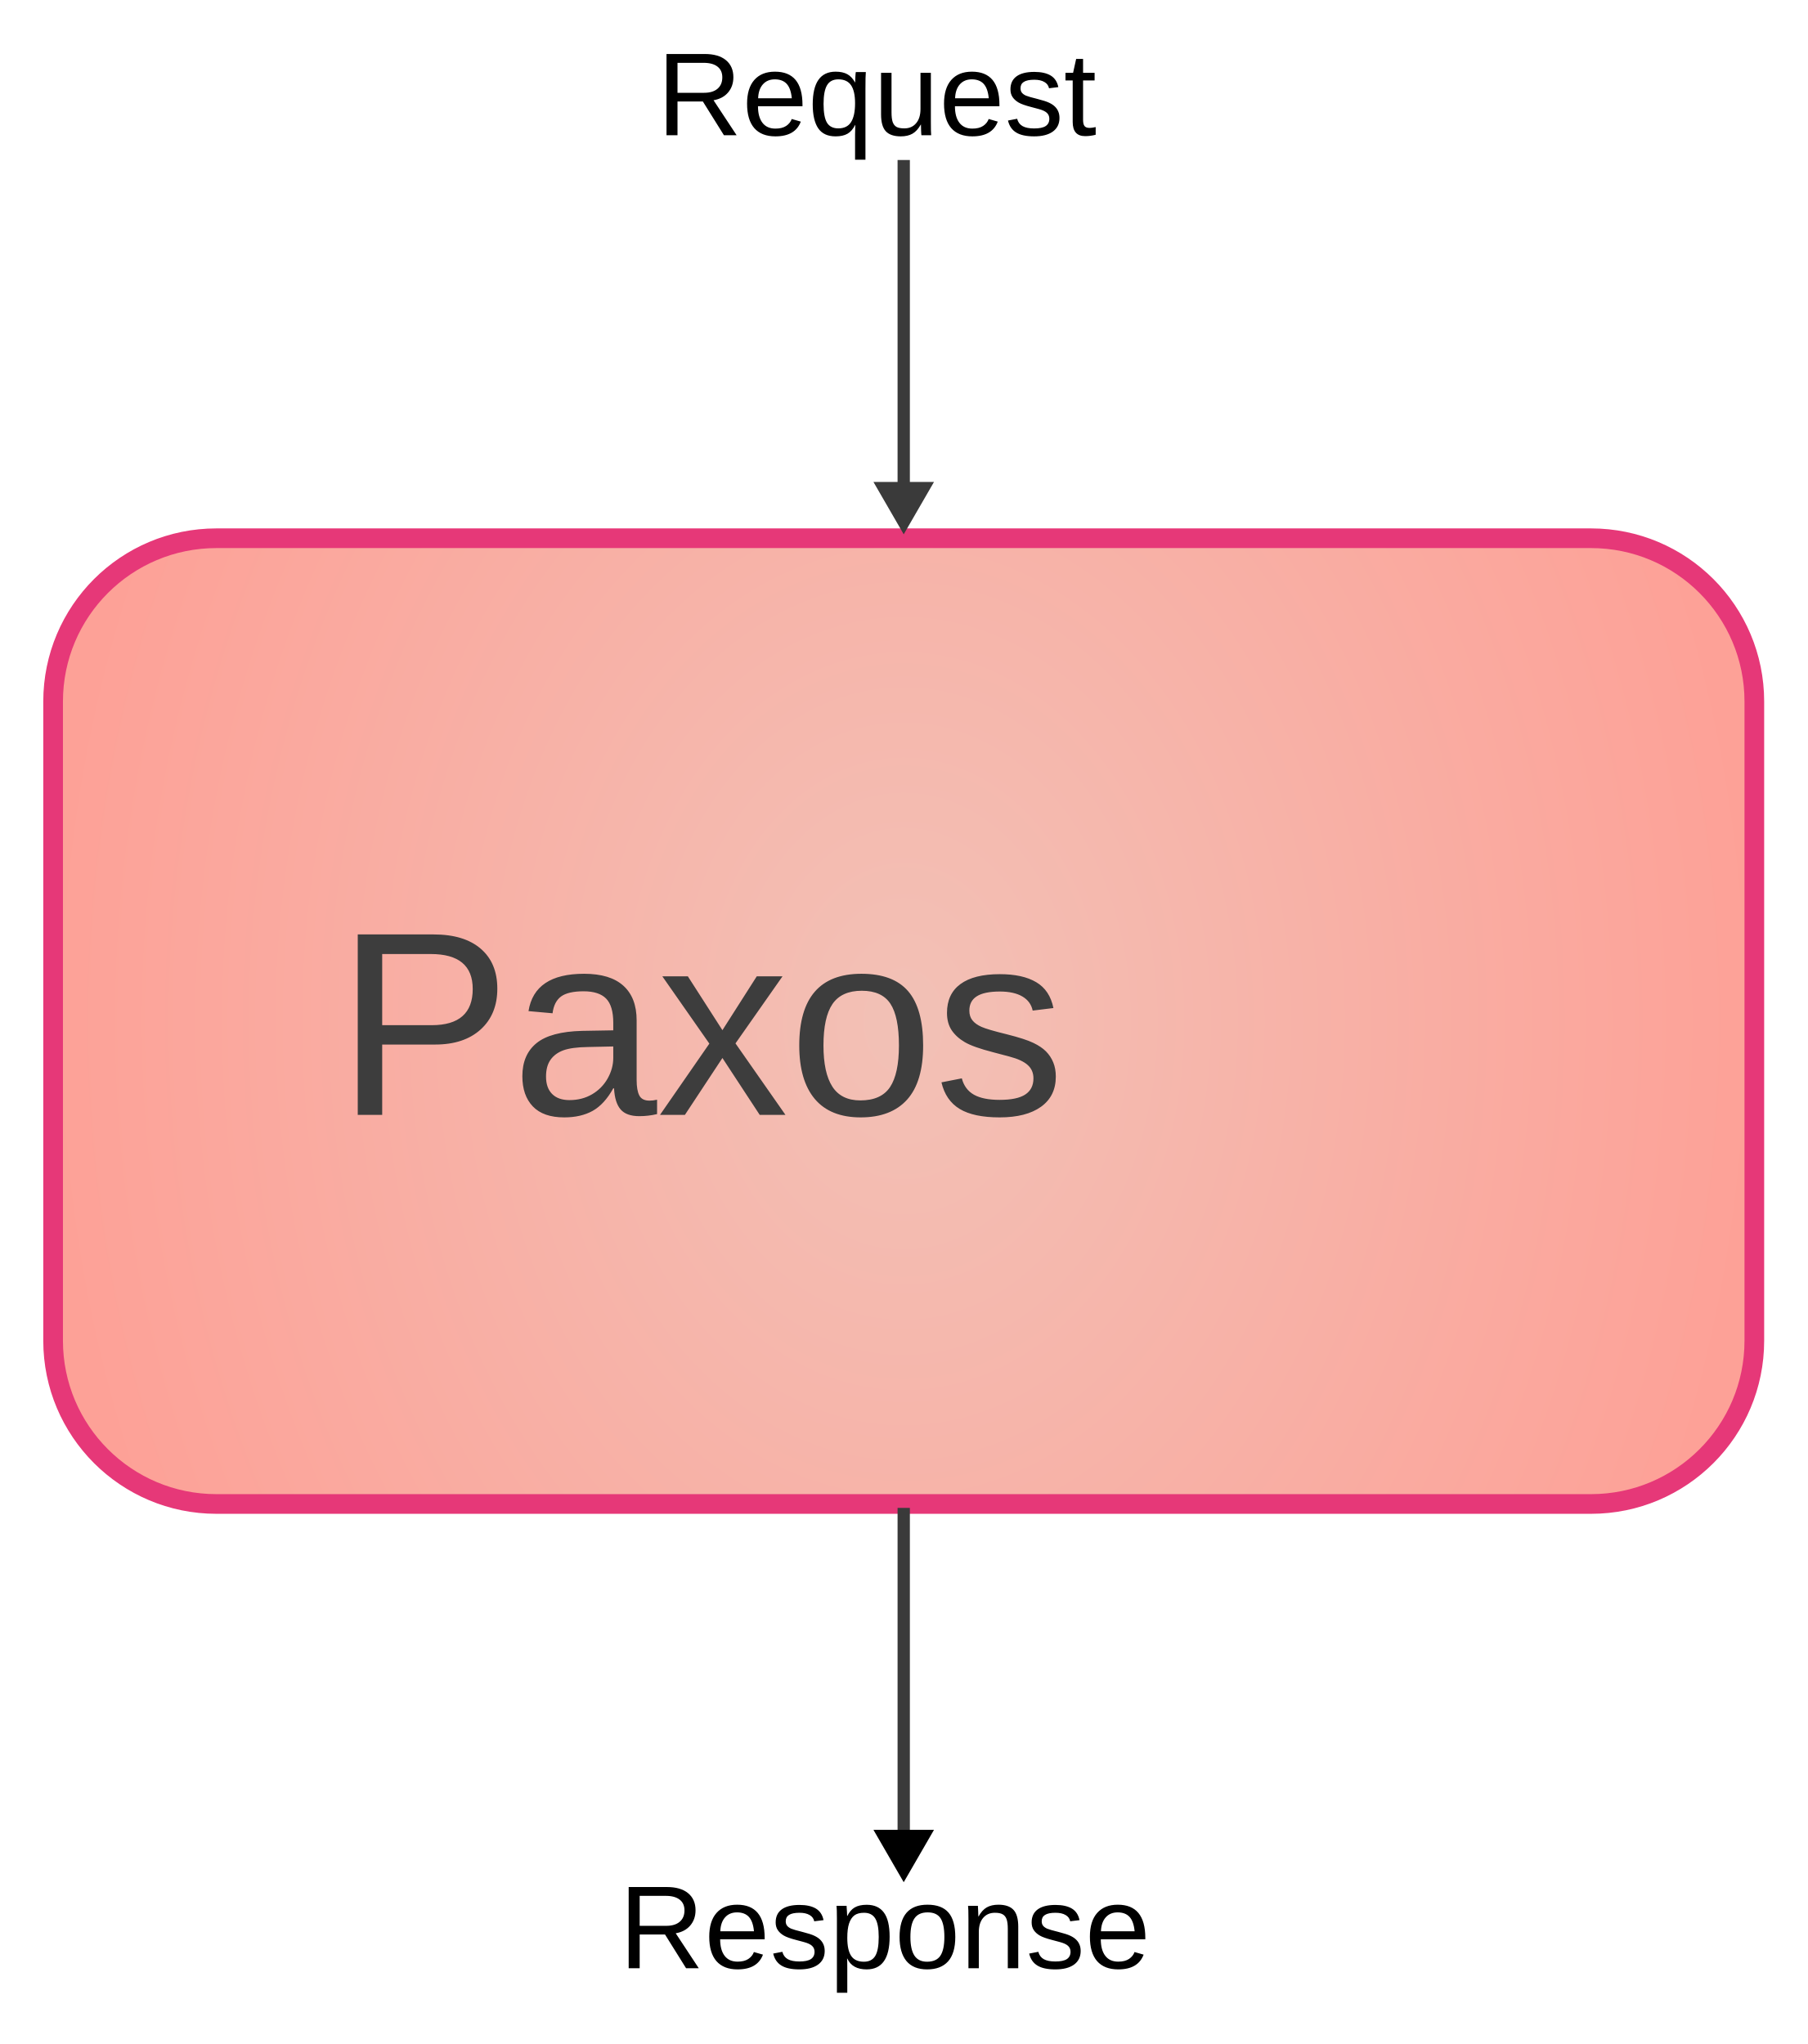
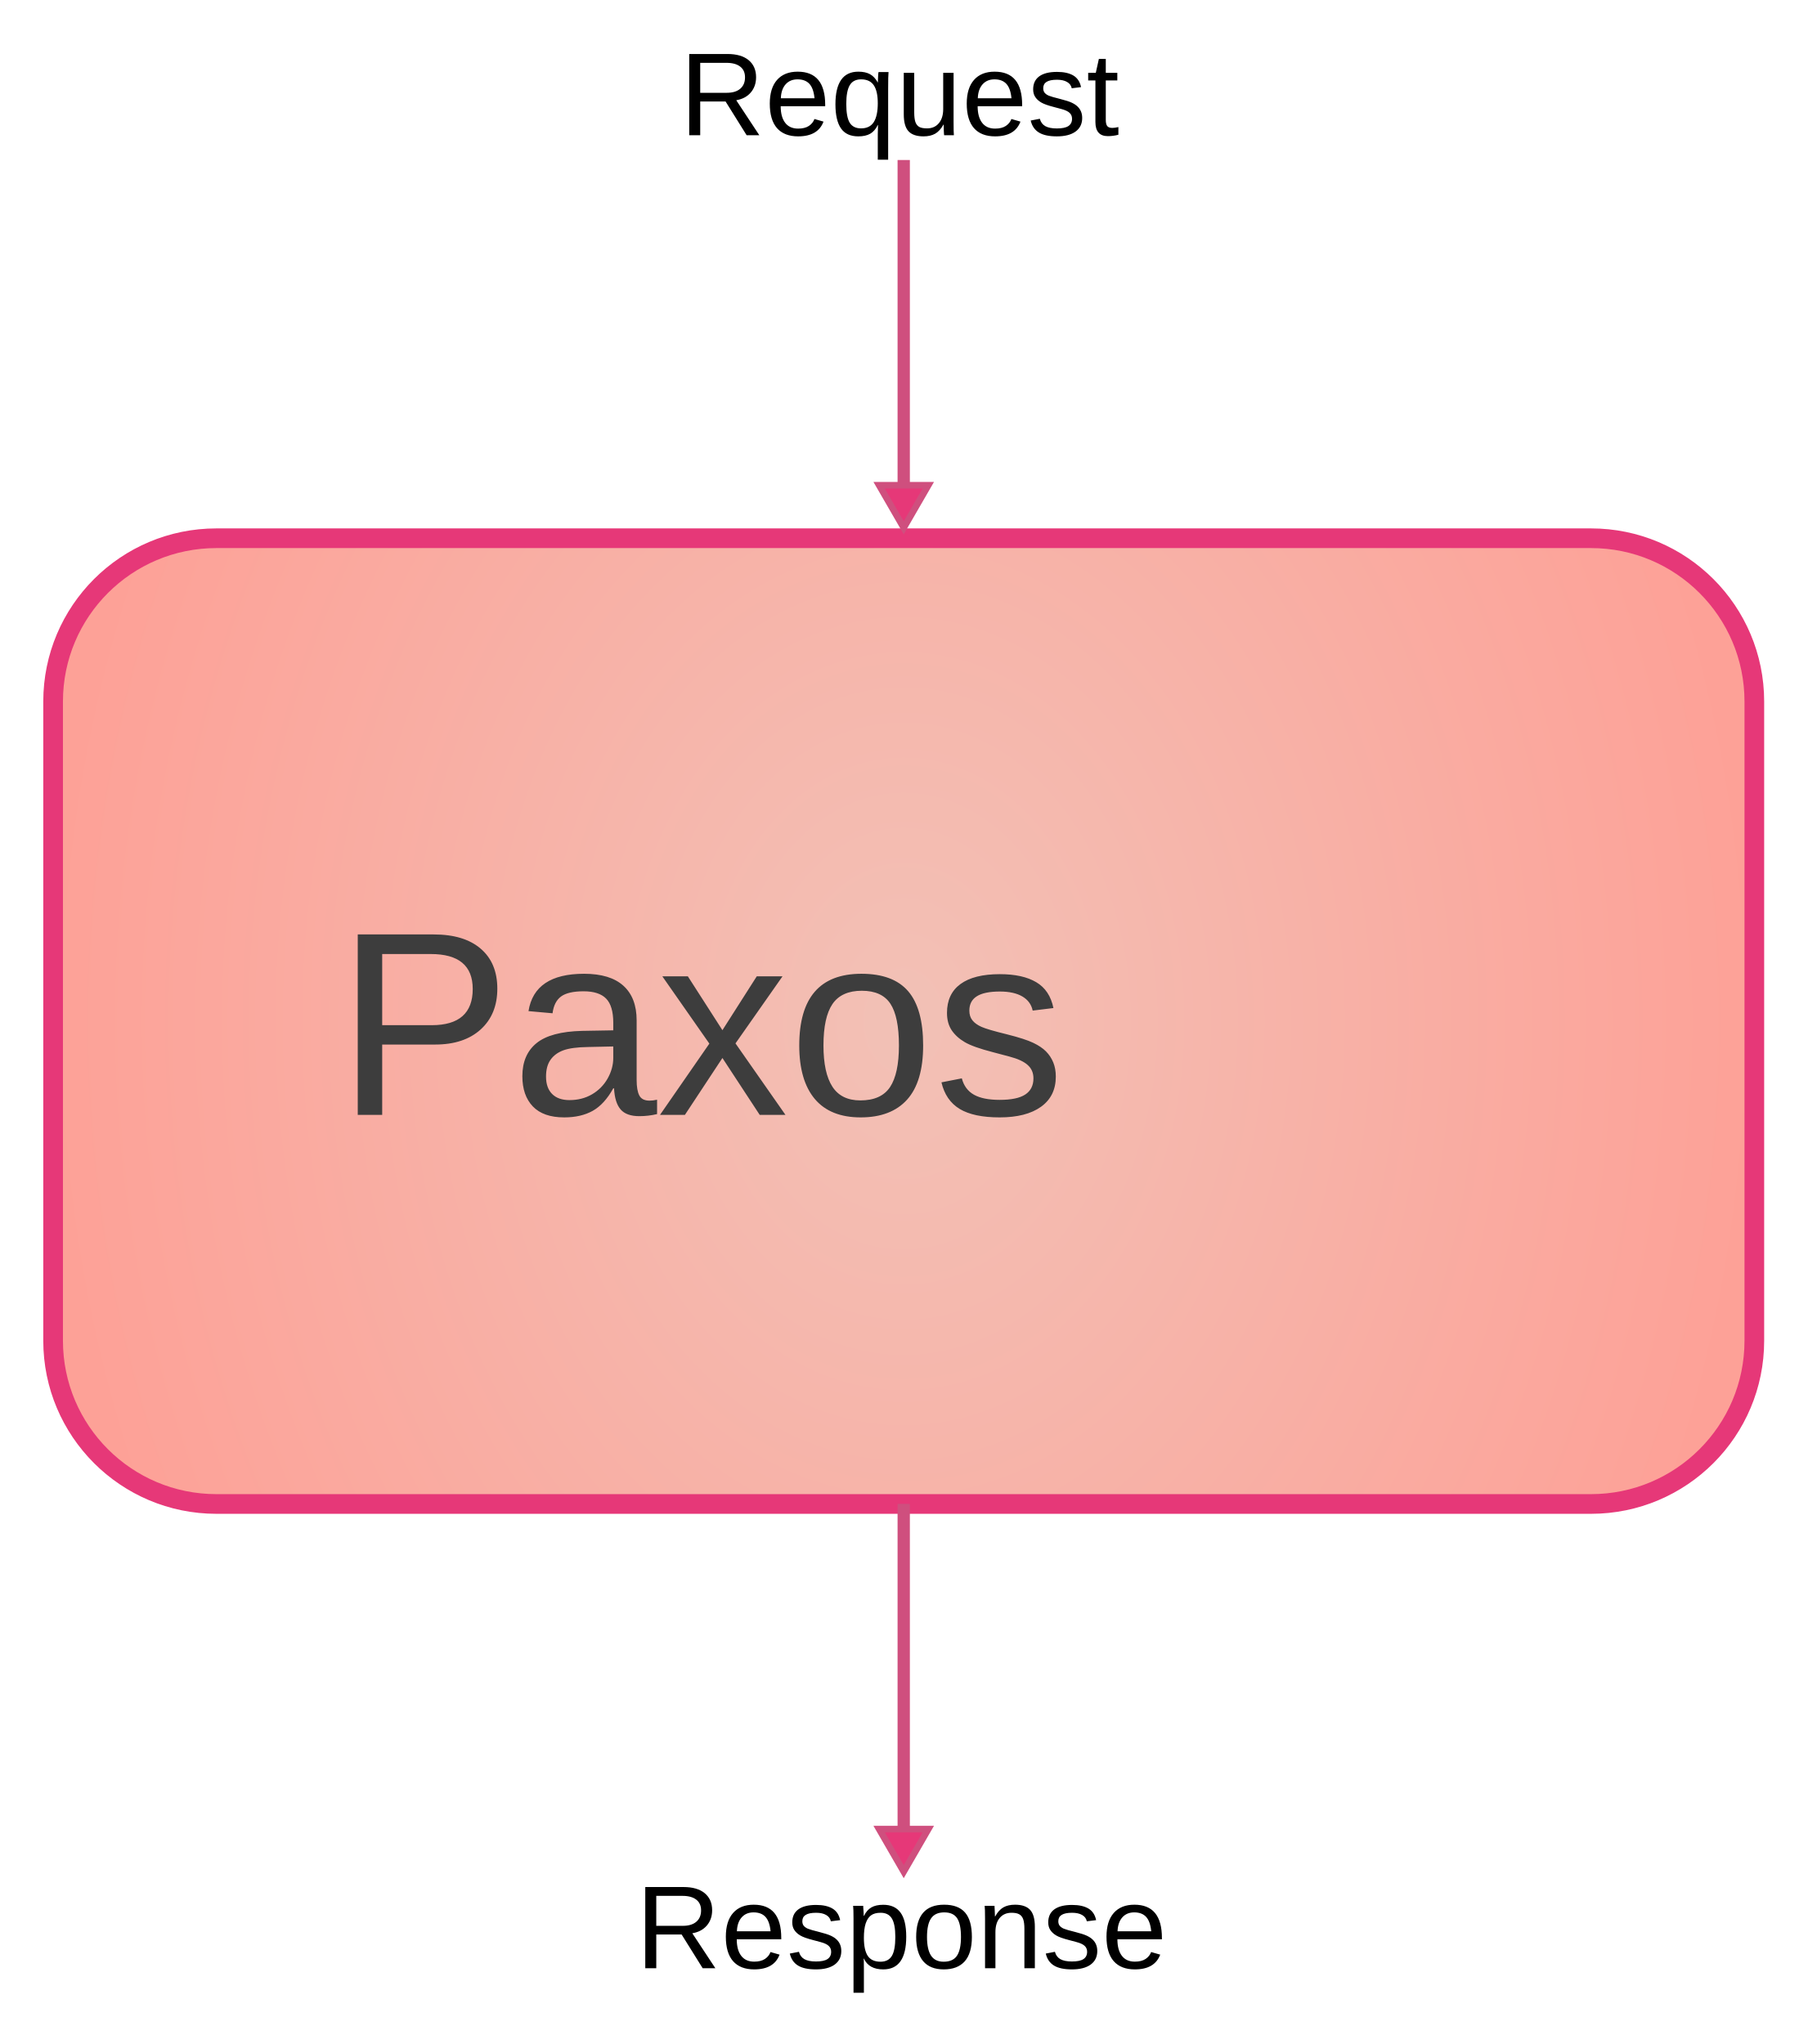
- <svg xmlns="http://www.w3.org/2000/svg" xmlns:xlink="http://www.w3.org/1999/xlink" version="1.1" width="367.472" height="415.633" id="svg2">
+ <svg xmlns="http://www.w3.org/2000/svg" xmlns:xlink="http://www.w3.org/1999/xlink" id="svg2" height="415.633" width="367.472" version="1.1">
  <defs id="defs4">
-     <linearGradient id="linearGradient4870">
-       <stop offset="0" style="stop-color:#e0694d;stop-opacity:1" id="stop4866" />
-       <stop offset="1" style="stop-color:#fd8e82;stop-opacity:1" id="stop4868" />
-     </linearGradient>
-     <marker orient="auto" refY="0.0" refX="0.0" id="Arrow1Lstart" style="overflow:visible">
-       <path id="path4594" d="M 0.0,0.0 L 5.0,-5.0 L -12.5,0.0 L 5.0,5.0 L 0.0,0.0 z " style="fill-rule:evenodd;stroke:#000000;stroke-width:1.0pt" transform="scale(0.8) translate(12.5,0)" />
-     </marker>
    <linearGradient id="linearGradient6652">
      <stop id="stop6644" style="stop-color:#f2c1b6;stop-opacity:1" offset="0" />
      <stop id="stop6650" style="stop-color:#fda197;stop-opacity:1" offset="1" />
    </linearGradient>
-     <linearGradient id="linearGradient6484">
-       <stop offset="0" style="stop-color:#fbf9d4;stop-opacity:1" id="stop6476" />
-       <stop id="stop6478" style="stop-color:#f7e09e;stop-opacity:1" offset="0.638" />
-       <stop offset="0.798" style="stop-color:#ffe694;stop-opacity:1" id="stop6480" />
-       <stop offset="1" style="stop-color:#f5db7e;stop-opacity:1" id="stop6482" />
-     </linearGradient>
-     <linearGradient id="linearGradient6474">
-       <stop offset="0" style="stop-color:#fbf9d4;stop-opacity:1" id="stop6466" />
-       <stop id="stop6468" style="stop-color:#f7e09e;stop-opacity:1" offset="0.638" />
-       <stop offset="0.798" style="stop-color:#ffe694;stop-opacity:1" id="stop6470" />
-       <stop offset="1" style="stop-color:#f5db7e;stop-opacity:1" id="stop6472" />
-     </linearGradient>
-     <marker orient="auto-start-reverse" refY="3" refX="5" id="ExperimentalArrow">
-       <path id="path5252" d="M 10,3 0,6 V 0 Z" style="fill:context-stroke;stroke:#000000;stroke-opacity:1" />
-     </marker>
-     <marker orient="auto" refY="0" refX="0" id="marker5578" style="overflow:visible">
-       <path id="path5576" d="M 5.77,0 -2.88,5 V -5 Z" style="fill:#000000;fill-opacity:1;fill-rule:evenodd;stroke:#000000;stroke-width:1pt;stroke-opacity:1" transform="scale(0.4)" />
-     </marker>
    <marker orient="auto" refY="0" refX="0" id="marker5514" style="overflow:visible">
-       <path id="path5512" d="M 5.77,0 -2.88,5 V -5 Z" style="fill:#3a3a3a;fill-opacity:1;fill-rule:evenodd;stroke:#3a3a3a;stroke-width:1pt;stroke-opacity:1" transform="scale(0.4)" />
-     </marker>
-     <marker orient="auto" refY="0" refX="0" id="TriangleOutM" style="overflow:visible">
-       <path id="path5144" d="M 5.77,0 -2.88,5 V -5 Z" style="fill:#000000;fill-opacity:1;fill-rule:evenodd;stroke:#000000;stroke-width:1pt;stroke-opacity:1" transform="scale(0.4)" />
-     </marker>
-     <marker orient="auto" refY="0" refX="0" id="marker5262" style="overflow:visible">
-       <path id="path5002" d="M 0,0 5,-5 -12.5,0 5,5 Z" style="fill:#000000;fill-opacity:1;fill-rule:evenodd;stroke:#000000;stroke-width:1pt;stroke-opacity:1" transform="matrix(-0.8,0,0,-0.8,-10,0)" />
-     </marker>
-     <marker refX="0" refY="0" orient="auto" id="Arrow2Mend" style="overflow:visible">
-       <path d="M 8.719,4.034 -2.207,0.016 8.719,-4.002 c -1.745,2.372 -1.735,5.617 -6e-7,8.035 z" transform="scale(-0.6)" id="path5372" style="fill-rule:evenodd;stroke-width:0.625;stroke-linejoin:round" />
-     </marker>
-     <marker refX="0" refY="0" orient="auto" id="Arrow2Lend" style="overflow:visible">
-       <path d="M 8.719,4.034 -2.207,0.016 8.719,-4.002 c -1.745,2.372 -1.735,5.617 -6e-7,8.035 z" transform="matrix(-1.1,0,0,-1.1,-1.1,0)" id="path5366" style="fill-rule:evenodd;stroke-width:0.625;stroke-linejoin:round" />
-     </marker>
-     <marker refX="0" refY="0" orient="auto" id="TriangleOutL" style="overflow:visible">
-       <path d="M 5.77,0 -2.88,5 V -5 Z" transform="scale(0.8)" id="path5487" style="fill-rule:evenodd;stroke:#000000;stroke-width:1pt" />
-     </marker>
-     <marker refX="0" refY="0" orient="auto" id="Arrow1Lend" style="overflow:visible">
-       <path d="M 0,0 5,-5 -12.5,0 5,5 Z" transform="matrix(-0.8,0,0,-0.8,-10,0)" id="path5348" style="fill-rule:evenodd;stroke:#000000;stroke-width:1pt" />
-     </marker>
-     <linearGradient id="linearGradient5289">
-       <stop id="stop5291" style="stop-color:#9fc3ff;stop-opacity:1" offset="0" />
-     </linearGradient>
-     <linearGradient id="linearGradient3075">
-       <stop id="stop3077" style="stop-color:#fbf9d4;stop-opacity:1" offset="0" />
-       <stop offset="0.58" style="stop-color:#f7e09e;stop-opacity:1" id="stop6462" />
-       <stop id="stop6464" style="stop-color:#ffe694;stop-opacity:1" offset="0.706" />
-       <stop id="stop3079" style="stop-color:#f5db7e;stop-opacity:1" offset="1" />
-     </linearGradient>
-     <linearGradient id="linearGradient3049">
-       <stop id="stop3051" style="stop-color:#a87d37;stop-opacity:1" offset="0" />
-       <stop id="stop3053" style="stop-color:#483e37;stop-opacity:0" offset="1" />
-     </linearGradient>
-     <radialGradient cx="345.472" cy="465.285" r="172.736" fx="345.472" fy="465.285" id="radialGradient3081" xlink:href="#linearGradient6484" gradientUnits="userSpaceOnUse" gradientTransform="matrix(0,-0.7072675,0.8681829,2.9726385e-7,-58.48884,706.2156)" />
-     <marker refX="0" refY="0" orient="auto" id="Arrow2Mend-5" style="overflow:visible">
-       <path d="M 8.719,4.034 -2.207,0.016 8.719,-4.002 c -1.745,2.372 -1.735,5.617 -6e-7,8.035 z" transform="scale(-0.6)" id="path5372-5" style="fill-rule:evenodd;stroke-width:0.625;stroke-linejoin:round" />
-     </marker>
-     <marker orient="auto" refY="0" refX="0" id="marker5514-5" style="overflow:visible">
-       <path id="path5512-8" d="M 5.77,0 -2.88,5 V -5 Z" style="fill:#000000;fill-opacity:1;fill-rule:evenodd;stroke:#000000;stroke-width:1pt;stroke-opacity:1" transform="scale(0.4)" />
+       <path id="path5512" d="M 5.77,0 -2.88,5 V -5 Z" style="fill:#e63878;fill-opacity:1;fill-rule:evenodd;stroke:#cf4f7e;stroke-width:1pt;stroke-opacity:1" transform="scale(0.4)" />
    </marker>
    <radialGradient xlink:href="#linearGradient6652" id="radialGradient6642" cx="352.543" cy="457.382" fx="352.543" fy="457.382" r="173.939" gradientTransform="matrix(1,0,0,1.314784,0,-143.9764)" gradientUnits="userSpaceOnUse" />
+     <marker orient="auto" refY="0" refX="0" id="marker5514-1" style="overflow:visible">
+       <path id="path5512-83" d="M 5.77,0 -2.88,5 V -5 Z" style="fill:#e63878;fill-opacity:1;fill-rule:evenodd;stroke:#cf4f7e;stroke-width:1pt;stroke-opacity:1" transform="scale(0.4)" />
+     </marker>
  </defs>
  <g transform="translate(-168.8072,-249.7475)" id="layer1">
-     <rect width="345.877" height="196.375" ry="33.204" x="179.605" y="359.195" id="rect3057" style="fill:url(#radialGradient6642);fill-opacity:1;stroke:#e63878;stroke-width:4;stroke-miterlimit:4;stroke-dasharray:none;stroke-opacity:1" />
+     <rect width="345.877" height="196.375" ry="33.204" x="179.605" y="359.195" id="rect3057" style="fill:url(#radialGradient6642);fill-opacity:1.0;stroke:#e63878;stroke-width:4;stroke-miterlimit:4;stroke-dasharray:none;stroke-opacity:1" />
    <text x="352.608" y="476.445" id="text5314" xml:space="preserve" style="font-style:normal;font-weight:normal;font-size:63.576px;line-height:125%;font-family:Sans;letter-spacing:0px;word-spacing:0px;fill:#f0f0f0;fill-opacity:1;stroke:none;">
      <tspan x="352.608" y="476.445" id="tspan5318" style="font-style:normal;font-variant:normal;font-weight:normal;font-stretch:normal;font-size:53.333px;font-family:'Arial';-inkscape-font-specification:'Arial';text-align:center;text-anchor:middle;fill:#3d3d3d;fill-opacity:1">Paxos</tspan>
    </text>
-     <text x="302.346" y="277.244" id="text11543" xml:space="preserve" style="font-style:normal;font-weight:normal;font-size:40px;line-height:125%;font-family:Sans;letter-spacing:0px;word-spacing:0px;fill:#000000;fill-opacity:1;stroke:none">
-       <tspan x="302.346" y="277.244" id="tspan11545" style="font-style:normal;font-variant:normal;font-weight:normal;font-stretch:normal;font-size:24px;font-family:'Arial';-inkscape-font-specification:'Arial';">Request</tspan>
+     <text x="306.963" y="277.244" id="text11543" xml:space="preserve" style="font-style:normal;font-weight:normal;font-size:40px;line-height:125%;font-family:Sans;letter-spacing:0px;word-spacing:0px;fill:#000000;fill-opacity:1;stroke:none">
+       <tspan x="306.963" y="277.244" id="tspan11545" style="font-style:normal;font-variant:normal;font-weight:normal;font-stretch:normal;font-size:24px;font-family:Arial;-inkscape-font-specification:Arial">Request</tspan>
    </text>
-     <text x="294.658" y="649.978" id="text11543-6" xml:space="preserve" style="font-style:normal;font-weight:normal;font-size:40px;line-height:125%;font-family:Sans;letter-spacing:0px;word-spacing:0px;fill:#000000;fill-opacity:1;stroke:none">
-       <tspan x="294.658" y="649.978" id="tspan11545-0" style="font-style:normal;font-variant:normal;font-weight:normal;font-stretch:normal;font-size:24px;font-family:'Arial';-inkscape-font-specification:'Arial';">Response</tspan>
+     <text x="298.033" y="649.978" id="text11543-6" xml:space="preserve" style="font-style:normal;font-weight:normal;font-size:40px;line-height:125%;font-family:Sans;letter-spacing:0px;word-spacing:0px;fill:#000000;fill-opacity:1;stroke:none">
+       <tspan x="298.033" y="649.978" id="tspan11545-0" style="font-style:normal;font-variant:normal;font-weight:normal;font-stretch:normal;font-size:24px;font-family:Arial;-inkscape-font-specification:Arial">Response</tspan>
    </text>
-     <path style="fill:none;fill-rule:evenodd;stroke:#3a3a3a;stroke-width:2.5;stroke-linecap:butt;stroke-linejoin:miter;stroke-miterlimit:4;stroke-dasharray:none;stroke-opacity:1;marker-end:url(#marker5514)" d="m 352.543,282.283 v 69.013" id="path4111" />
-     <path style="fill:none;fill-rule:evenodd;stroke:#3a3a3a;stroke-width:2.5;stroke-linecap:butt;stroke-linejoin:miter;stroke-miterlimit:4;stroke-dasharray:none;stroke-opacity:1;marker-end:url(#marker5514-5)" d="m 352.543,556.367 v 69.013" id="path4111-9" />
+     <path style="fill:#e63878;fill-opacity:1;fill-rule:evenodd;stroke:#cf4f7e;stroke-width:2.5;stroke-linecap:butt;stroke-linejoin:miter;stroke-miterlimit:4;stroke-dasharray:none;stroke-opacity:1;marker-end:url(#marker5514)" d="m 352.543,282.283 v 69.013" id="path4111" />
+     <path style="fill:#e63878;fill-opacity:1;fill-rule:evenodd;stroke:#cf4f7e;stroke-width:2.5;stroke-linecap:butt;stroke-linejoin:miter;stroke-miterlimit:4;stroke-dasharray:none;stroke-opacity:1;marker-end:url(#marker5514-1)" d="m 352.543,555.551 v 69.013" id="path4111-4" />
  </g>
</svg>
